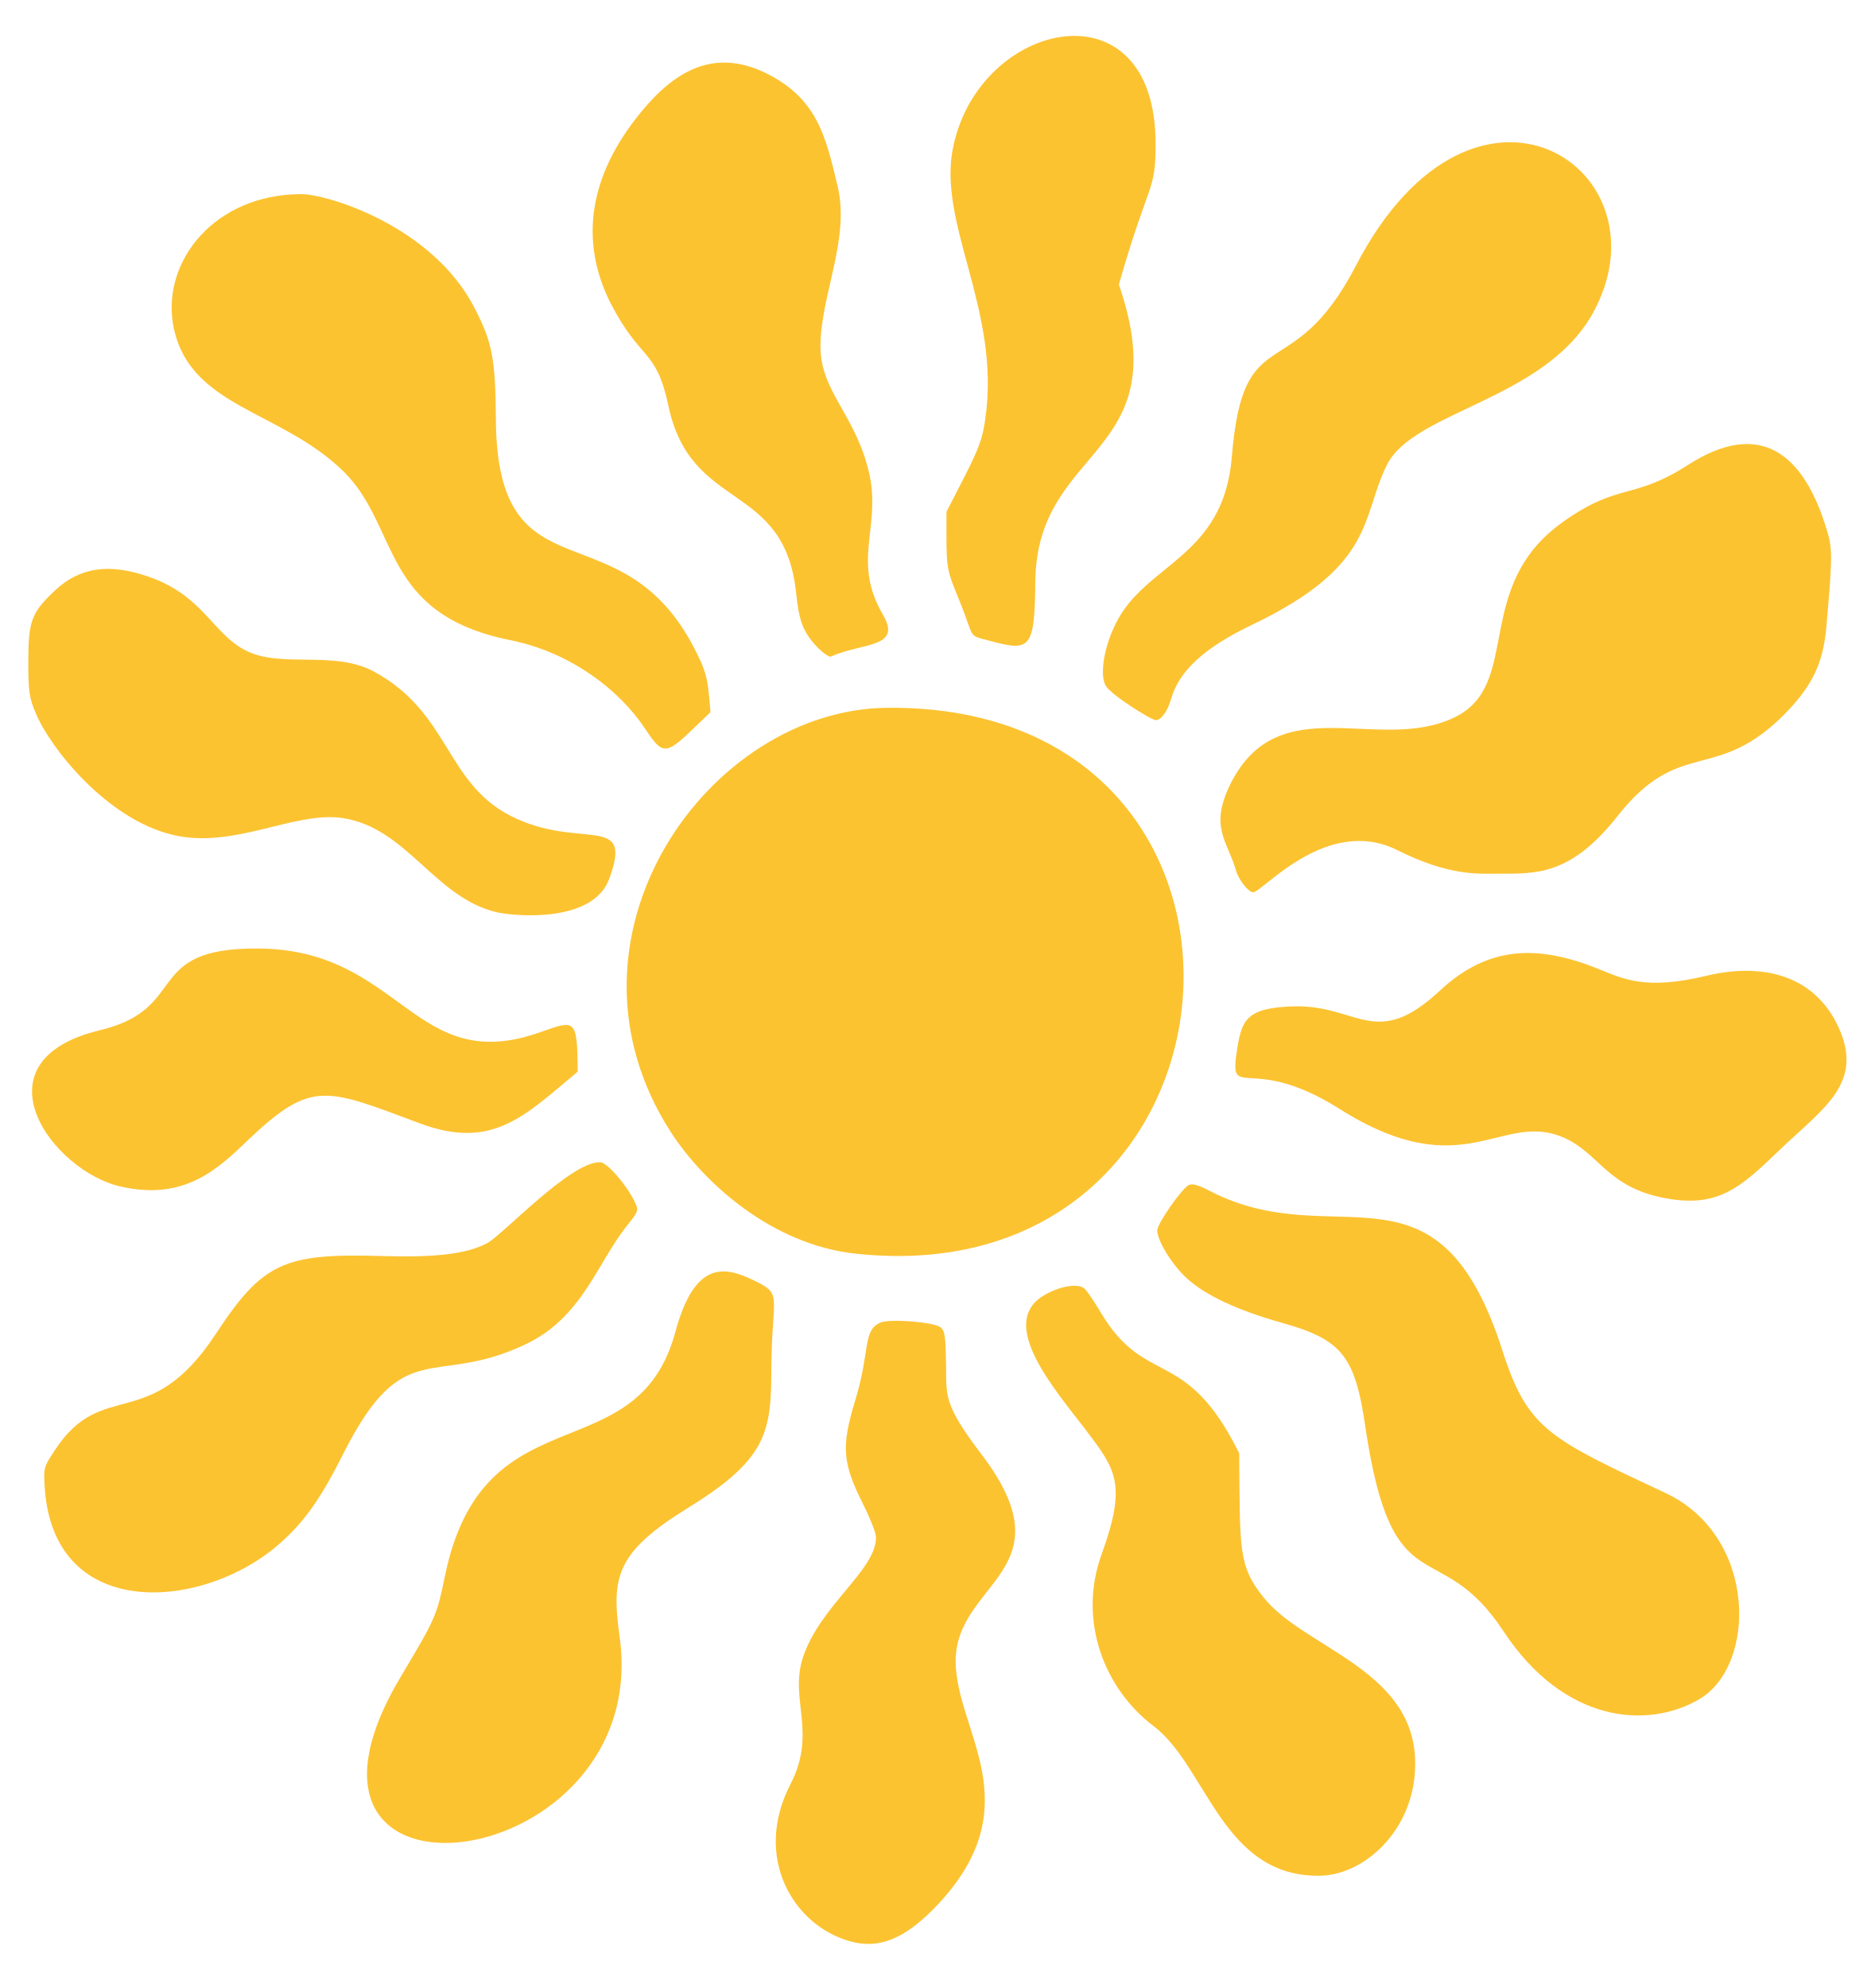
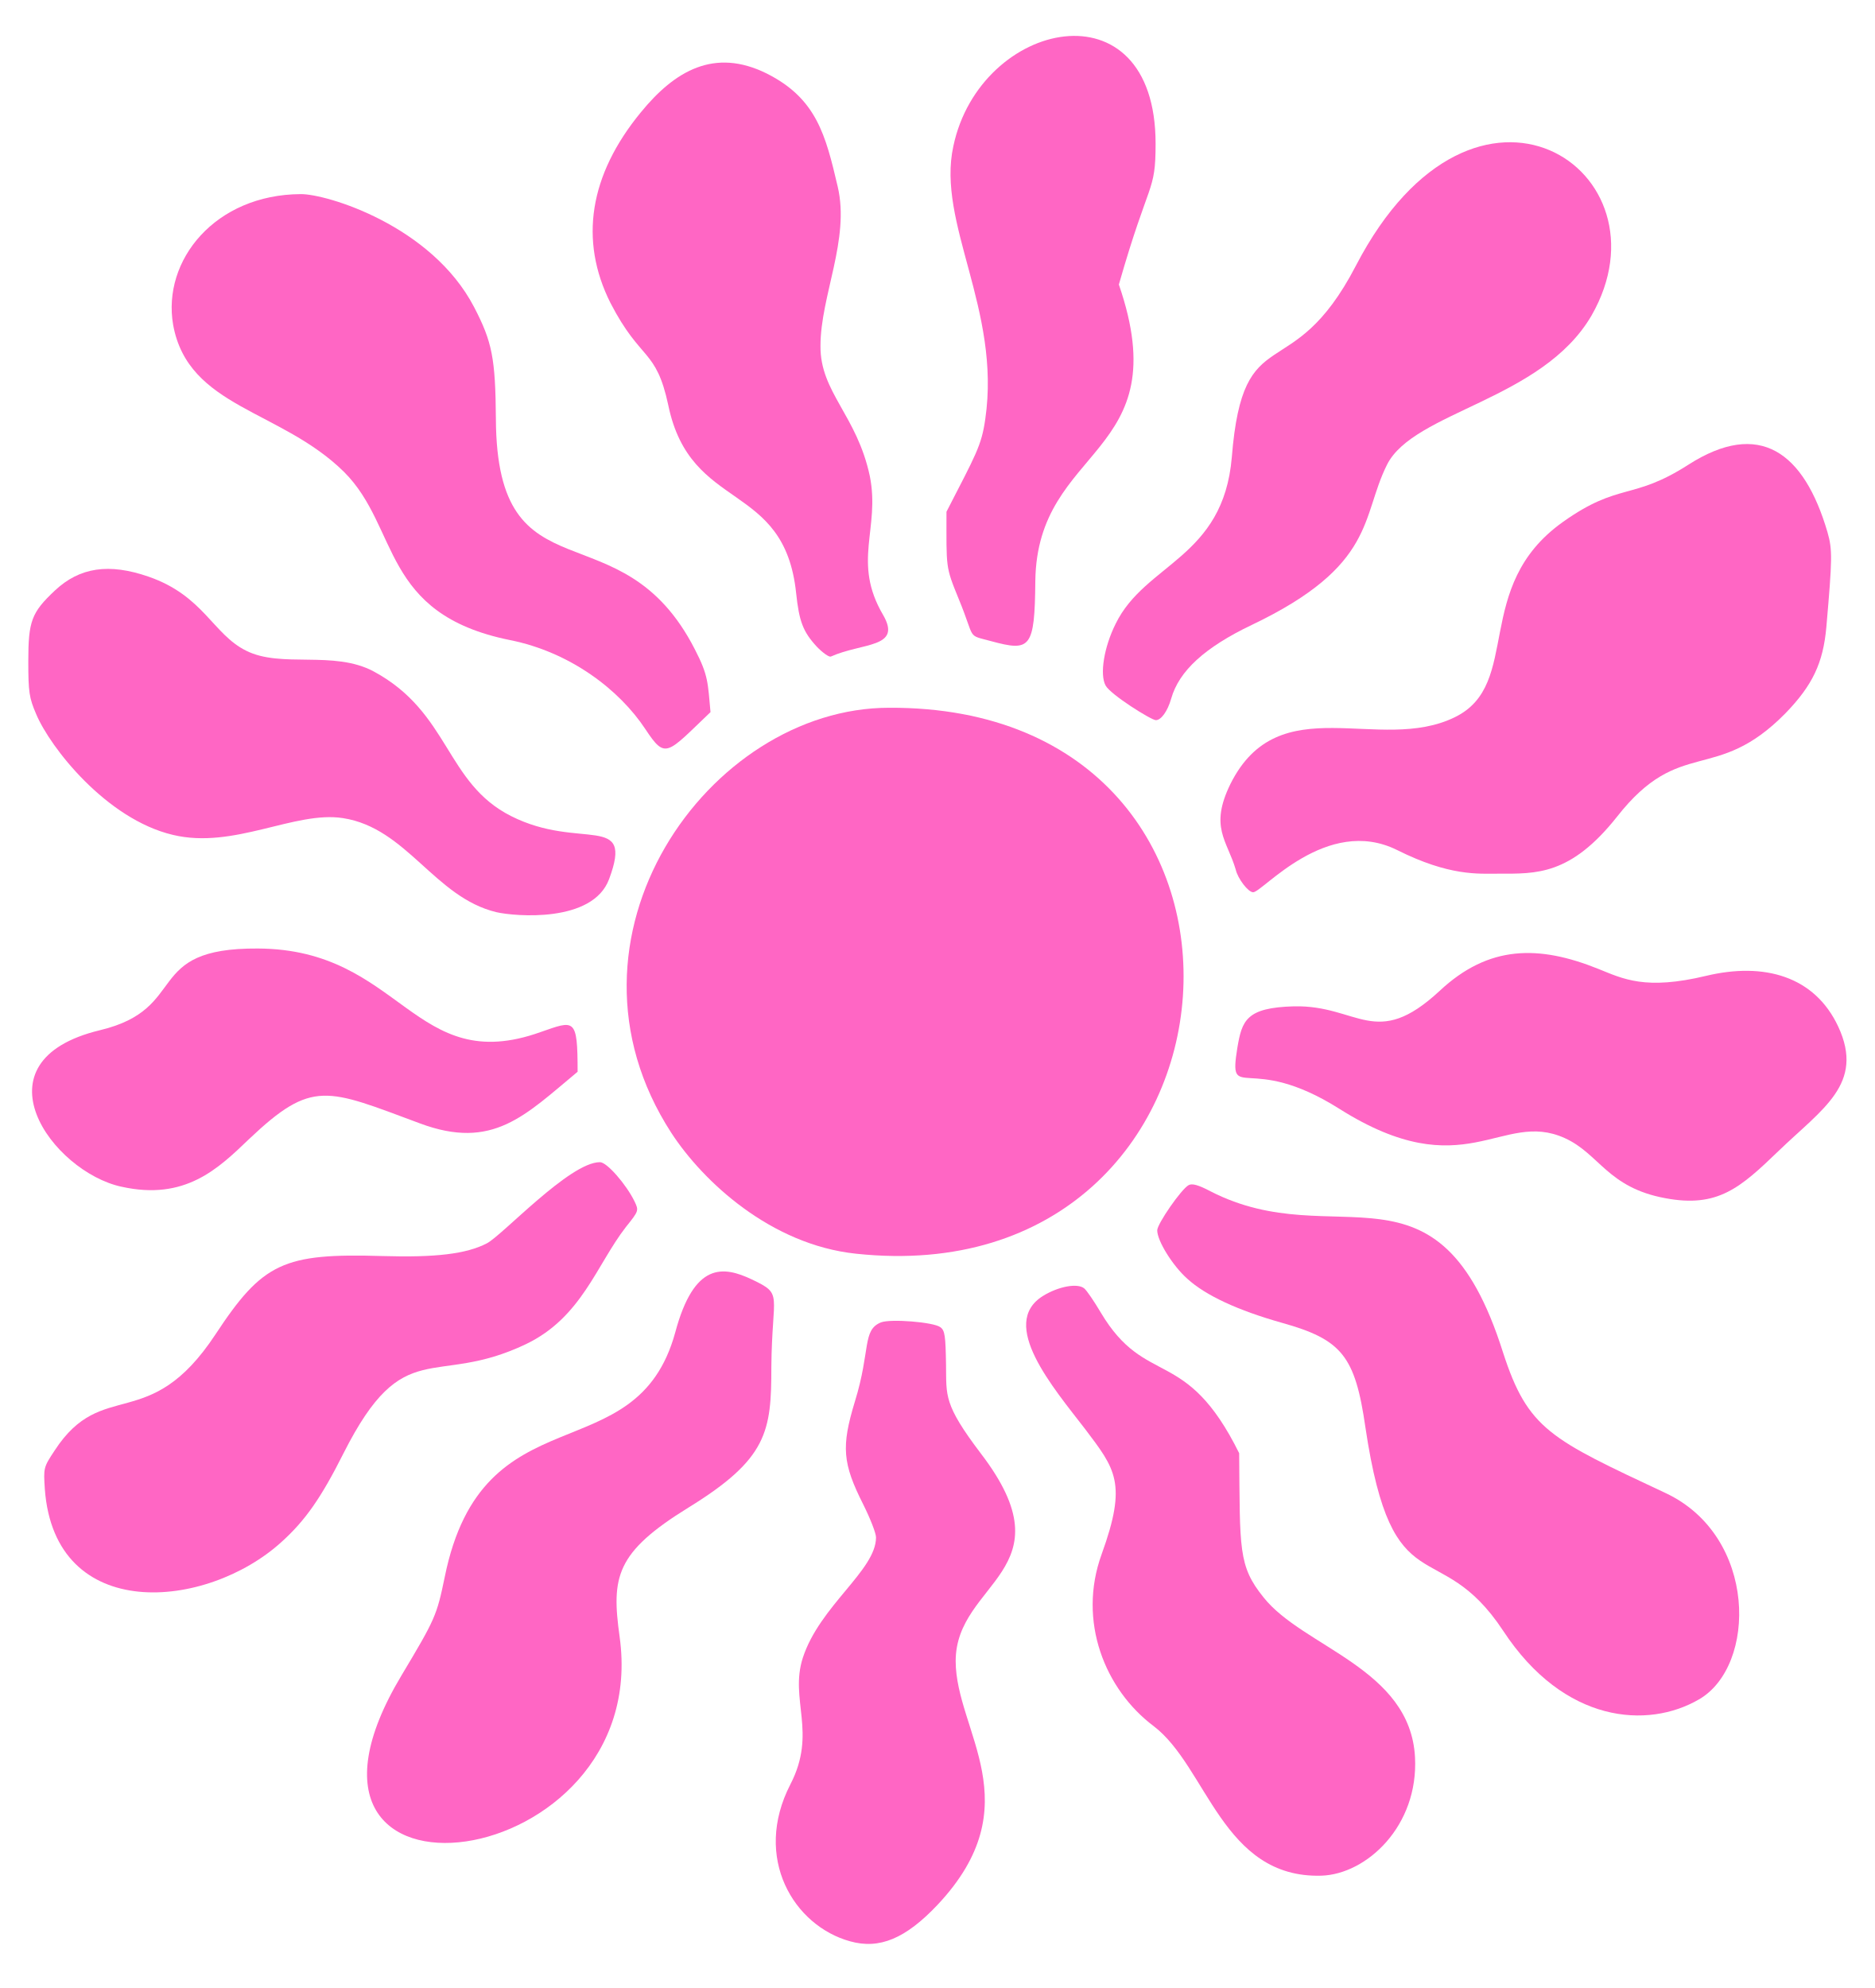
<svg xmlns="http://www.w3.org/2000/svg" version="1.0" preserveAspectRatio="xMidYMid meet" viewBox="42 34.5 297 315" zoomAndPan="magnify" style="max-height: 500px" width="297" height="315">
-   <path fill-rule="nonzero" fill-opacity="1" d="M 161.137 237.227 C 156.621 235.094 151.992 234.398 148.988 245.66 C 142.789 268.164 118.488 254.582 112.469 284.391 C 111.195 290.535 110.977 291.008 105.629 299.957 C 81.469 340.207 145.488 331.922 140.184 293.844 C 138.863 284.371 139.535 280.504 151.098 273.371 C 163.645 265.645 164.227 261.312 164.227 251.117 C 164.328 239.27 166.203 239.645 161.137 237.227 Z M 161.137 237.227" fill="#fcc331" />
-   <path fill-rule="nonzero" fill-opacity="1" d="M 199.07 136.098 C 205.266 137.773 205.961 137.27 206.055 126.57 C 206.324 104.891 228.734 106.984 219.293 79.586 C 224.109 62.742 225.113 65.156 225.113 57.258 C 225.113 31.484 197.289 37.609 193.066 57.66 C 190.391 69.844 200.652 83.559 198.125 100.898 C 197.527 105.121 196.645 106.5 191.977 115.586 C 191.977 124.574 191.789 124.184 193.902 129.371 C 196.652 136.004 195.07 135.008 199.07 136.098 Z M 199.07 136.098" fill="#fcc331" />
-   <path fill-rule="nonzero" fill-opacity="1" d="M 218.785 133.336 C 216.93 137.043 216.238 141.375 217.188 143.117 C 217.949 144.547 224.426 148.609 225.152 148.609 C 225.984 148.609 227.004 147.227 227.586 145.188 C 228.824 140.824 232.898 137.078 240.355 133.52 C 260.109 124.09 257.633 116.414 261.781 108.137 C 266.008 99.68 286.363 97.938 294.188 84.5 C 307.332 61.578 275.777 40.211 256.867 76.57 C 246.598 96.383 238.992 84.488 237.191 106.934 C 235.844 122.949 223.477 123.723 218.785 133.336 Z M 218.785 133.336" fill="#fcc331" />
-   <path fill-rule="nonzero" fill-opacity="1" d="M 148.367 213.992 C 153.344 221.645 164.09 231.723 177.648 233.152 C 242.27 240.047 249.387 146.328 182.887 146.645 C 154.285 146.645 128.363 183.117 148.367 213.992 Z M 148.367 213.992" fill="#fcc331" />
-   <path fill-rule="nonzero" fill-opacity="1" d="M 147.895 98.711 C 151.438 115.797 166.289 110.582 168.156 128.496 C 168.629 132.969 169.246 134.605 171.43 136.969 C 172.336 137.914 173.355 138.641 173.648 138.535 C 178.648 136.293 184.984 137.211 181.941 131.953 C 176.973 123.5 181.5 118.293 179.832 109.953 C 177.777 100.27 171.934 96.648 172.012 89.297 C 172.012 81.391 176.711 72.422 174.738 64.059 C 172.832 55.926 171.398 50.102 163.465 46.133 C 155.203 42.055 148.934 45.691 143.531 52.316 C 135.383 62.242 133.746 72.574 138.73 82.5 C 143.562 91.859 145.941 89.602 147.898 98.715 Z M 147.895 98.711" fill="#fcc331" />
-   <path fill-rule="nonzero" fill-opacity="1" d="M 272.547 148.133 C 260.531 154.039 244.691 143.281 236.973 158.715 C 233.609 165.574 236.445 167.645 237.809 172.281 C 238.125 173.703 239.777 175.879 240.57 175.879 C 242.051 175.879 252.23 163.652 263.379 169.188 C 271.707 173.352 276.207 172.934 279.492 172.934 C 285.379 172.934 290.832 173.25 298.227 163.914 C 308.273 151.094 313.828 158.812 324.922 147.516 C 329.215 143.082 330.891 139.551 331.398 133.879 C 332.344 123.004 332.379 121.621 331.578 118.824 C 327.863 106.141 320.82 100.91 309.535 108.133 C 300.652 113.84 298.582 110.863 289.676 117.188 C 275.184 127.465 283.273 142.898 272.543 148.133 Z M 272.547 148.133" fill="#fcc331" />
-   <path fill-rule="nonzero" fill-opacity="1" d="M 96.535 109.297 C 105.348 118.109 102.309 131.777 122.797 135.918 C 132.418 137.84 140.164 143.828 144.258 150.023 C 147.496 154.93 147.648 153.941 154.586 147.336 C 154.152 142.707 154.273 141.566 152.113 137.406 C 140.398 114.43 120.719 130.102 120.578 100.898 C 120.504 91.262 119.996 88.68 117.121 83.152 C 110.367 70.199 93.711 65.219 89.66 65.258 C 76.113 65.32 67.656 75.734 69.438 85.988 C 71.832 99.125 86.512 99.387 96.535 109.297 Z M 96.535 109.297" fill="#fcc331" />
-   <path fill-rule="nonzero" fill-opacity="1" d="M 312.375 189.117 C 302.711 191.441 299.203 189.602 295.281 188.027 C 285.867 184.238 277.918 184.199 270.109 191.516 C 259.953 200.938 257.242 193.738 247.051 193.953 C 239.453 194.156 238.801 196.195 238.066 200.535 C 236.605 209.578 239.797 201.066 254.254 210.207 C 274.137 222.75 279.914 210.285 289.938 214.828 C 295.449 217.316 296.703 222.66 305.867 224.352 C 314.203 225.926 317.766 222.703 323.836 216.863 C 330.773 210.172 337.492 206.238 333.293 197.188 C 329.555 189.156 321.527 186.934 312.379 189.117 Z M 312.375 189.117" fill="#fcc331" />
-   <path fill-rule="nonzero" fill-opacity="1" d="M 242.211 287.594 C 238.164 282.59 238.5 279.93 238.355 264.758 C 229.879 247.617 223.582 254.496 216.422 242.465 C 215.367 240.684 214.203 238.973 213.805 238.648 C 212.75 237.773 209.73 238.32 207.258 239.848 C 200.191 244.266 208.879 254.352 213.949 260.938 C 218.727 267.273 220.656 269.473 216.566 280.758 C 212.703 291.387 217.098 302.211 224.789 307.992 C 233.281 314.43 235.691 332.148 251.379 331.703 C 258.582 331.469 266.789 323.812 266.219 312.938 C 265.473 298.832 248.48 295.527 242.211 287.594 Z M 242.211 287.594" fill="#fcc331" />
-   <path fill-rule="nonzero" fill-opacity="1" d="M 305.938 271.082 C 287.68 262.512 284.125 261.043 280.152 248.754 C 269.879 216.297 253.809 233.543 233.809 223.262 C 231.883 222.242 230.898 221.988 230.355 222.281 C 229.191 222.898 225.371 228.426 225.371 229.445 C 225.371 231.117 227.805 235.043 230.137 237.117 C 233.043 239.773 238.172 242.137 245.121 244.098 C 254.617 246.754 256.727 249.336 258.363 260.684 C 262.664 289.586 269.914 277.34 280.188 292.898 C 289.863 307.633 303.133 308.473 311.215 303.77 C 320.395 298.484 320.508 277.934 305.938 271.082 Z M 305.938 271.082" fill="#fcc331" />
-   <path fill-rule="nonzero" fill-opacity="1" d="M 125.34 247.48 C 134.168 243.25 136.512 234.938 141.164 228.938 C 143.238 226.355 143.238 226.32 142.547 224.863 C 141.238 222.176 138.148 218.609 137.055 218.648 C 132.258 218.648 121.543 230.309 119.121 231.52 C 115.883 233.191 111.008 233.773 102.605 233.52 C 86.895 233.047 83.621 234.574 76.129 245.957 C 65.613 261.891 58.266 252.668 50.668 264.32 C 48.887 267.008 48.887 267.082 49.102 270.426 C 50.66 291.852 74.746 289.609 86.605 278.828 C 90.352 275.449 92.863 271.883 96.461 264.719 C 106.066 245.727 110.648 254.488 125.344 247.48 Z M 125.34 247.48" fill="#fcc331" />
-   <path fill-rule="nonzero" fill-opacity="1" d="M 191.906 250.754 C 191.832 246.172 191.727 245.301 190.996 244.789 C 189.941 243.988 183.141 243.445 181.613 244.027 C 178.602 245.219 179.984 248.422 177.465 256.57 C 175.285 263.734 175.5 266.352 178.777 272.859 C 179.906 275.117 180.812 277.441 180.812 278.098 C 180.812 283.32 171.898 288.918 169.211 297.188 C 167.074 303.832 171.504 308.992 167.246 317.227 C 161.23 328.906 167.812 339.656 176.703 342.102 C 181.359 343.41 185.508 341.668 190.562 336.32 C 205.535 320.402 193.434 308.805 193.434 297.699 C 193.434 285.062 211.645 283.414 197.438 264.828 C 191.477 256.973 191.98 255.684 191.906 250.754 Z M 191.906 250.754" fill="#fcc331" />
-   <path fill-rule="nonzero" fill-opacity="1" d="M 69.398 166.789 C 79.062 169.109 88.715 162.938 96.352 164.133 C 106.488 165.699 110.848 176.703 120.688 179.043 C 123.574 179.699 135.914 180.793 138.512 173.805 C 142.512 163.121 133.918 169.34 122.98 163.805 C 112.559 158.547 113.285 147.398 101.227 140.898 C 94.859 137.477 86.574 140.438 80.969 137.586 C 75.715 134.965 74.242 128.887 65.547 125.875 C 59.254 123.695 54.633 124.387 50.707 128.062 C 46.992 131.551 46.484 132.898 46.484 139.297 C 46.484 144.168 46.629 145.078 47.719 147.625 C 49.934 152.922 58.848 164.297 69.398 166.789 Z M 69.398 166.789" fill="#fcc331" />
-   <path fill-rule="nonzero" fill-opacity="1" d="M 61.25 222.535 C 71.332 224.789 76.586 219.664 81.438 215.012 C 91.504 205.469 93.742 207.012 108.539 212.5 C 120.109 216.82 125.207 211.223 133.527 204.32 C 133.527 195.656 133.039 196.168 127.672 198.027 C 107.574 205.242 105.668 184.883 82.859 184.793 C 64.512 184.668 72.188 194.309 57.832 197.738 C 37.496 202.637 50.281 220.168 61.25 222.539 Z M 61.25 222.535" fill="#fcc331" />
+   <path fill-rule="nonzero" fill-opacity="1" d="M 161.137 237.227 C 156.621 235.094 151.992 234.398 148.988 245.66 C 142.789 268.164 118.488 254.582 112.469 284.391 C 111.195 290.535 110.977 291.008 105.629 299.957 C 81.469 340.207 145.488 331.922 140.184 293.844 C 138.863 284.371 139.535 280.504 151.098 273.371 C 163.645 265.645 164.227 261.312 164.227 251.117 C 164.328 239.27 166.203 239.645 161.137 237.227 Z M 161.137 237.227" fill="#ff66c4" />
+   <path fill-rule="nonzero" fill-opacity="1" d="M 199.07 136.098 C 205.266 137.773 205.961 137.27 206.055 126.57 C 206.324 104.891 228.734 106.984 219.293 79.586 C 224.109 62.742 225.113 65.156 225.113 57.258 C 225.113 31.484 197.289 37.609 193.066 57.66 C 190.391 69.844 200.652 83.559 198.125 100.898 C 197.527 105.121 196.645 106.5 191.977 115.586 C 191.977 124.574 191.789 124.184 193.902 129.371 C 196.652 136.004 195.07 135.008 199.07 136.098 Z M 199.07 136.098" fill="#ff66c4" />
+   <path fill-rule="nonzero" fill-opacity="1" d="M 218.785 133.336 C 216.93 137.043 216.238 141.375 217.188 143.117 C 217.949 144.547 224.426 148.609 225.152 148.609 C 225.984 148.609 227.004 147.227 227.586 145.188 C 228.824 140.824 232.898 137.078 240.355 133.52 C 260.109 124.09 257.633 116.414 261.781 108.137 C 266.008 99.68 286.363 97.938 294.188 84.5 C 307.332 61.578 275.777 40.211 256.867 76.57 C 246.598 96.383 238.992 84.488 237.191 106.934 C 235.844 122.949 223.477 123.723 218.785 133.336 Z M 218.785 133.336" fill="#ff66c4" />
+   <path fill-rule="nonzero" fill-opacity="1" d="M 148.367 213.992 C 153.344 221.645 164.09 231.723 177.648 233.152 C 242.27 240.047 249.387 146.328 182.887 146.645 C 154.285 146.645 128.363 183.117 148.367 213.992 Z M 148.367 213.992" fill="#ff66c4" />
+   <path fill-rule="nonzero" fill-opacity="1" d="M 147.895 98.711 C 151.438 115.797 166.289 110.582 168.156 128.496 C 168.629 132.969 169.246 134.605 171.43 136.969 C 172.336 137.914 173.355 138.641 173.648 138.535 C 178.648 136.293 184.984 137.211 181.941 131.953 C 176.973 123.5 181.5 118.293 179.832 109.953 C 177.777 100.27 171.934 96.648 172.012 89.297 C 172.012 81.391 176.711 72.422 174.738 64.059 C 172.832 55.926 171.398 50.102 163.465 46.133 C 155.203 42.055 148.934 45.691 143.531 52.316 C 135.383 62.242 133.746 72.574 138.73 82.5 C 143.562 91.859 145.941 89.602 147.898 98.715 Z M 147.895 98.711" fill="#ff66c4" />
+   <path fill-rule="nonzero" fill-opacity="1" d="M 272.547 148.133 C 260.531 154.039 244.691 143.281 236.973 158.715 C 233.609 165.574 236.445 167.645 237.809 172.281 C 238.125 173.703 239.777 175.879 240.57 175.879 C 242.051 175.879 252.23 163.652 263.379 169.188 C 271.707 173.352 276.207 172.934 279.492 172.934 C 285.379 172.934 290.832 173.25 298.227 163.914 C 308.273 151.094 313.828 158.812 324.922 147.516 C 329.215 143.082 330.891 139.551 331.398 133.879 C 332.344 123.004 332.379 121.621 331.578 118.824 C 327.863 106.141 320.82 100.91 309.535 108.133 C 300.652 113.84 298.582 110.863 289.676 117.188 C 275.184 127.465 283.273 142.898 272.543 148.133 Z M 272.547 148.133" fill="#ff66c4" />
+   <path fill-rule="nonzero" fill-opacity="1" d="M 96.535 109.297 C 105.348 118.109 102.309 131.777 122.797 135.918 C 132.418 137.84 140.164 143.828 144.258 150.023 C 147.496 154.93 147.648 153.941 154.586 147.336 C 154.152 142.707 154.273 141.566 152.113 137.406 C 140.398 114.43 120.719 130.102 120.578 100.898 C 120.504 91.262 119.996 88.68 117.121 83.152 C 110.367 70.199 93.711 65.219 89.66 65.258 C 76.113 65.32 67.656 75.734 69.438 85.988 C 71.832 99.125 86.512 99.387 96.535 109.297 Z M 96.535 109.297" fill="#ff66c4" />
+   <path fill-rule="nonzero" fill-opacity="1" d="M 312.375 189.117 C 302.711 191.441 299.203 189.602 295.281 188.027 C 285.867 184.238 277.918 184.199 270.109 191.516 C 259.953 200.938 257.242 193.738 247.051 193.953 C 239.453 194.156 238.801 196.195 238.066 200.535 C 236.605 209.578 239.797 201.066 254.254 210.207 C 274.137 222.75 279.914 210.285 289.938 214.828 C 295.449 217.316 296.703 222.66 305.867 224.352 C 314.203 225.926 317.766 222.703 323.836 216.863 C 330.773 210.172 337.492 206.238 333.293 197.188 C 329.555 189.156 321.527 186.934 312.379 189.117 Z M 312.375 189.117" fill="#ff66c4" />
+   <path fill-rule="nonzero" fill-opacity="1" d="M 242.211 287.594 C 238.164 282.59 238.5 279.93 238.355 264.758 C 229.879 247.617 223.582 254.496 216.422 242.465 C 215.367 240.684 214.203 238.973 213.805 238.648 C 212.75 237.773 209.73 238.32 207.258 239.848 C 200.191 244.266 208.879 254.352 213.949 260.938 C 218.727 267.273 220.656 269.473 216.566 280.758 C 212.703 291.387 217.098 302.211 224.789 307.992 C 233.281 314.43 235.691 332.148 251.379 331.703 C 258.582 331.469 266.789 323.812 266.219 312.938 C 265.473 298.832 248.48 295.527 242.211 287.594 Z M 242.211 287.594" fill="#ff66c4" />
+   <path fill-rule="nonzero" fill-opacity="1" d="M 305.938 271.082 C 287.68 262.512 284.125 261.043 280.152 248.754 C 269.879 216.297 253.809 233.543 233.809 223.262 C 231.883 222.242 230.898 221.988 230.355 222.281 C 229.191 222.898 225.371 228.426 225.371 229.445 C 225.371 231.117 227.805 235.043 230.137 237.117 C 233.043 239.773 238.172 242.137 245.121 244.098 C 254.617 246.754 256.727 249.336 258.363 260.684 C 262.664 289.586 269.914 277.34 280.188 292.898 C 289.863 307.633 303.133 308.473 311.215 303.77 C 320.395 298.484 320.508 277.934 305.938 271.082 Z M 305.938 271.082" fill="#ff66c4" />
+   <path fill-rule="nonzero" fill-opacity="1" d="M 125.34 247.48 C 134.168 243.25 136.512 234.938 141.164 228.938 C 143.238 226.355 143.238 226.32 142.547 224.863 C 141.238 222.176 138.148 218.609 137.055 218.648 C 132.258 218.648 121.543 230.309 119.121 231.52 C 115.883 233.191 111.008 233.773 102.605 233.52 C 86.895 233.047 83.621 234.574 76.129 245.957 C 65.613 261.891 58.266 252.668 50.668 264.32 C 48.887 267.008 48.887 267.082 49.102 270.426 C 50.66 291.852 74.746 289.609 86.605 278.828 C 90.352 275.449 92.863 271.883 96.461 264.719 C 106.066 245.727 110.648 254.488 125.344 247.48 Z M 125.34 247.48" fill="#ff66c4" />
+   <path fill-rule="nonzero" fill-opacity="1" d="M 191.906 250.754 C 191.832 246.172 191.727 245.301 190.996 244.789 C 189.941 243.988 183.141 243.445 181.613 244.027 C 178.602 245.219 179.984 248.422 177.465 256.57 C 175.285 263.734 175.5 266.352 178.777 272.859 C 179.906 275.117 180.812 277.441 180.812 278.098 C 180.812 283.32 171.898 288.918 169.211 297.188 C 167.074 303.832 171.504 308.992 167.246 317.227 C 161.23 328.906 167.812 339.656 176.703 342.102 C 181.359 343.41 185.508 341.668 190.562 336.32 C 205.535 320.402 193.434 308.805 193.434 297.699 C 193.434 285.062 211.645 283.414 197.438 264.828 C 191.477 256.973 191.98 255.684 191.906 250.754 Z M 191.906 250.754" fill="#ff66c4" />
+   <path fill-rule="nonzero" fill-opacity="1" d="M 69.398 166.789 C 79.062 169.109 88.715 162.938 96.352 164.133 C 106.488 165.699 110.848 176.703 120.688 179.043 C 123.574 179.699 135.914 180.793 138.512 173.805 C 142.512 163.121 133.918 169.34 122.98 163.805 C 112.559 158.547 113.285 147.398 101.227 140.898 C 94.859 137.477 86.574 140.438 80.969 137.586 C 75.715 134.965 74.242 128.887 65.547 125.875 C 59.254 123.695 54.633 124.387 50.707 128.062 C 46.992 131.551 46.484 132.898 46.484 139.297 C 46.484 144.168 46.629 145.078 47.719 147.625 C 49.934 152.922 58.848 164.297 69.398 166.789 Z M 69.398 166.789" fill="#ff66c4" />
+   <path fill-rule="nonzero" fill-opacity="1" d="M 61.25 222.535 C 71.332 224.789 76.586 219.664 81.438 215.012 C 91.504 205.469 93.742 207.012 108.539 212.5 C 120.109 216.82 125.207 211.223 133.527 204.32 C 133.527 195.656 133.039 196.168 127.672 198.027 C 107.574 205.242 105.668 184.883 82.859 184.793 C 64.512 184.668 72.188 194.309 57.832 197.738 C 37.496 202.637 50.281 220.168 61.25 222.539 Z M 61.25 222.535" fill="#ff66c4" />
</svg>
